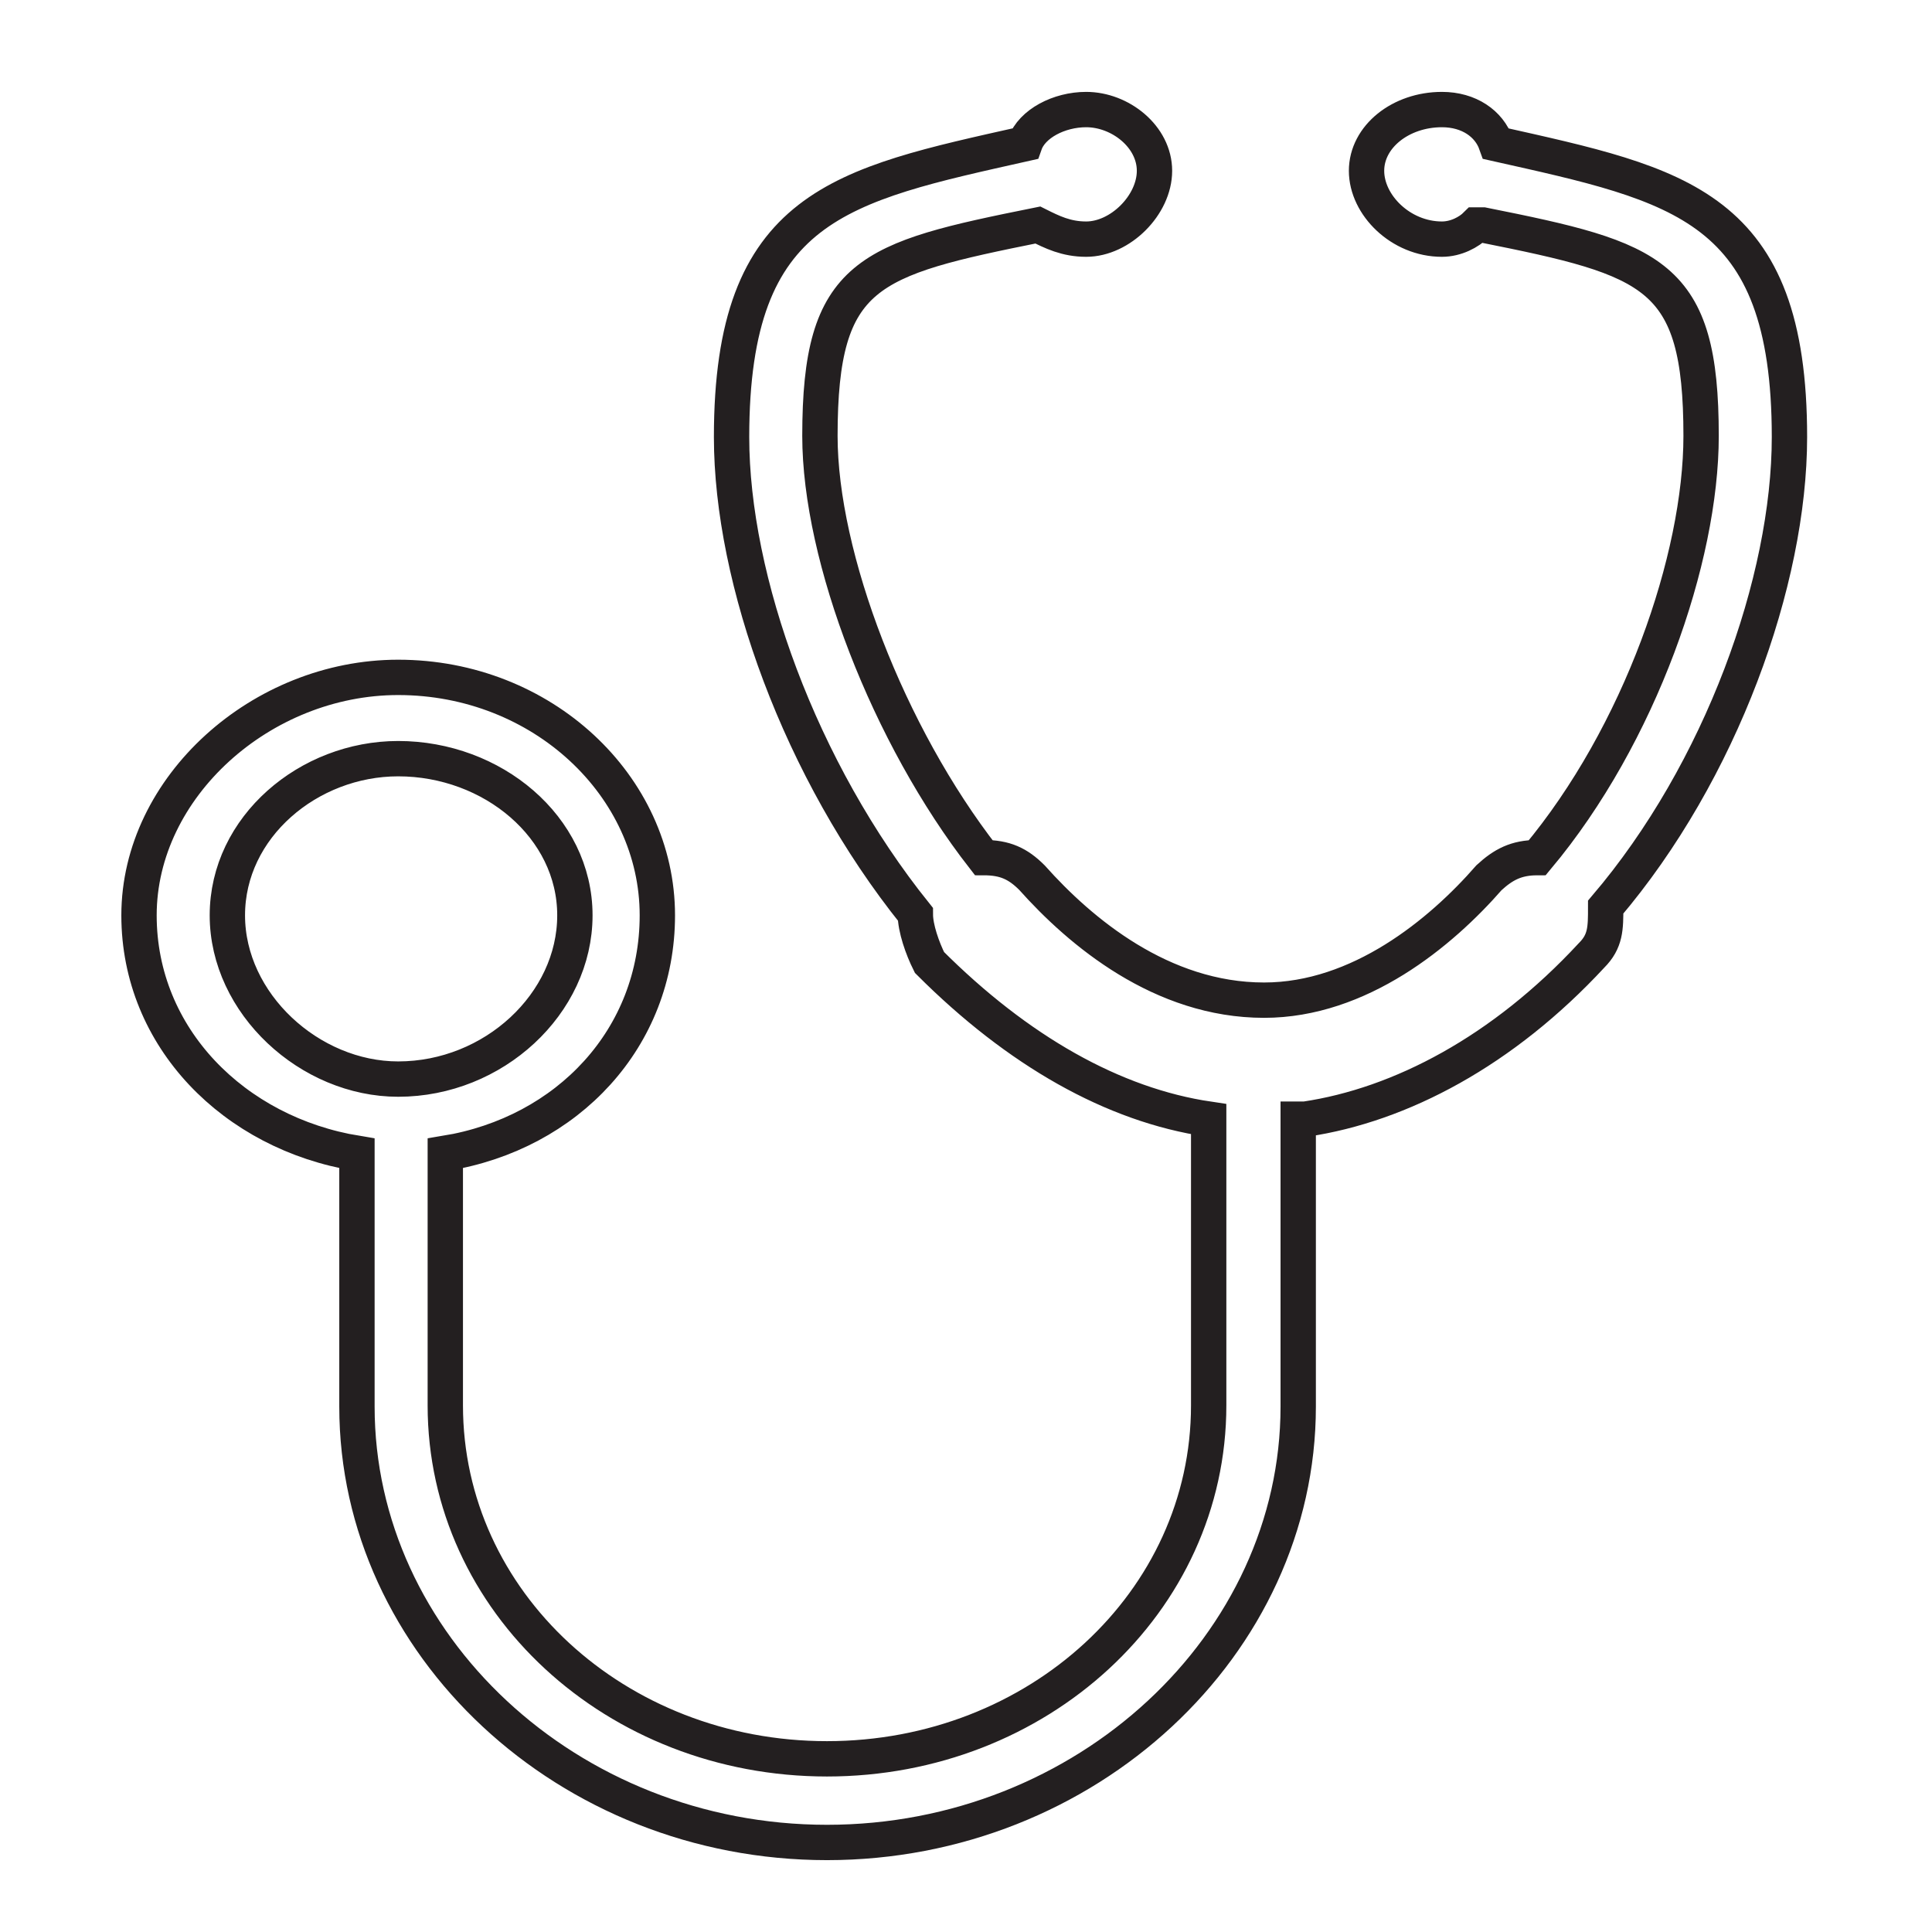
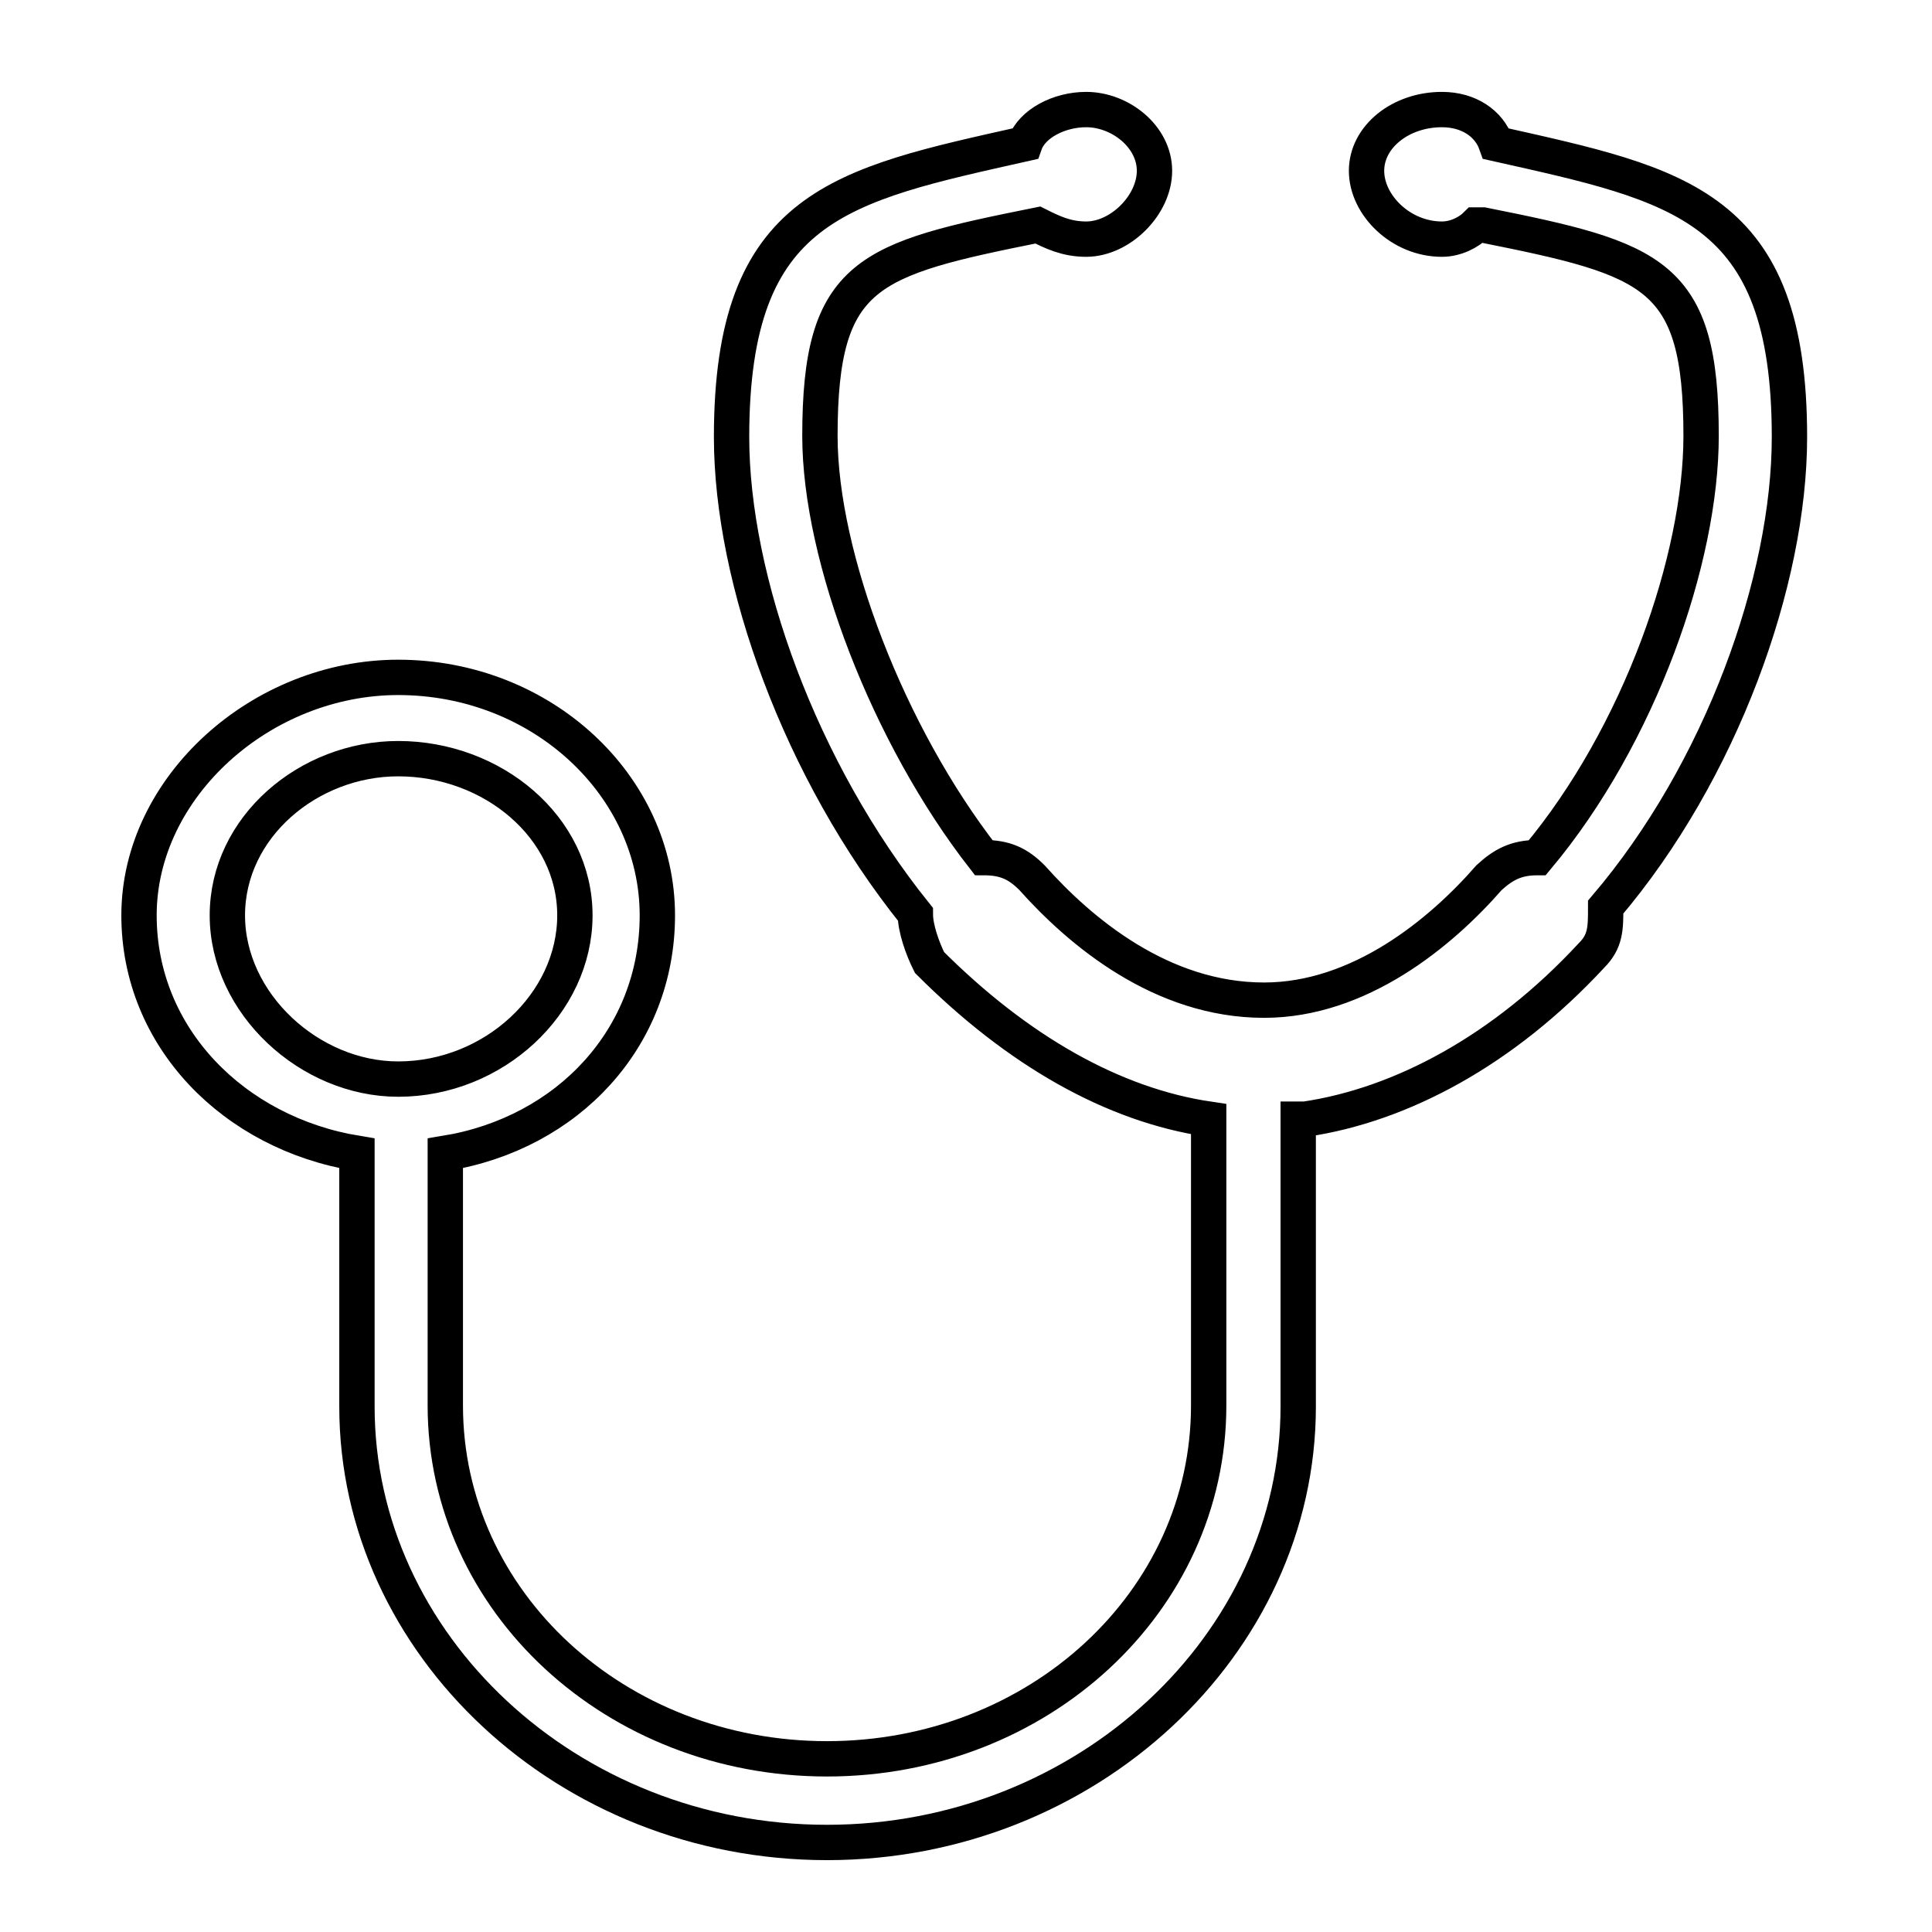
<svg xmlns="http://www.w3.org/2000/svg" version="1.1" id="academia" x="0px" y="0px" viewBox="0 0 164 164" style="enable-background:new 0 0 164 164;" xml:space="preserve">
  <style type="text/css">
- 	.st0{fill-rule:evenodd;clip-rule:evenodd;fill:none;stroke:#231F20;stroke-width:3;stroke-linecap:round;stroke-miterlimit:10;}
- </style>
+ 		.st0 {
+ 			fill-rule: evenodd;
+ 			clip-rule: evenodd;
+ 			fill: none;
+ 			stroke: #000000;
+ 			stroke-width: 3;
+ 			stroke-linecap: round;
+ 			stroke-miterlimit: 10;
+ 		}
+ 	</style>
  <g>
    <path class="st0" d="M110.8,95c8.1-1.2,16.8-5.8,24.3-13.9c1.2-1.2,1.2-2.3,1.2-4.1c9.8-11.5,15.6-27.7,15.6-39.9   c0-19.7-9.3-21.4-24.9-24.9l0,0c-0.6-1.7-2.3-2.9-4.6-2.9c-3.5,0-6.4,2.3-6.4,5.2c0,2.9,2.9,5.8,6.4,5.8c1.2,0,2.3-0.6,2.9-1.2h0.6   c14.5,2.9,18.5,4.1,18.5,17.9c0,10.4-5.2,25.4-13.9,35.8c-1.8,0-2.9,0.6-4.1,1.7c-4.1,4.7-11,10.4-19.1,10.4   c-8.7,0-15.6-5.8-19.7-10.4c-1.2-1.2-2.3-1.7-4.1-1.7c-8.1-10.4-13.9-25.5-13.9-35.8c0-13.9,4.1-15,18.5-17.9l0,0   c1.2,0.6,2.4,1.2,4.1,1.2c2.9,0,5.8-2.9,5.8-5.8c0-2.9-2.9-5.2-5.8-5.2c-2.3,0-4.6,1.2-5.2,2.9l0,0c-15.6,3.5-24.9,5.2-24.9,24.9   c0,12.1,5.8,28.3,15.6,40.5c0,1.2,0.6,2.9,1.2,4.1c7.5,7.5,15.6,12.1,23.7,13.3v24.3c0,16.7-14.5,30-32.4,30   c-17.9,0-32.4-13.3-32.4-30V97.9c10.4-1.7,18-9.8,18-20.2c0-11-9.8-20.2-22-20.2c-11.6,0-22,9.3-22,20.2c0,10.4,8.1,18.5,18.5,20.2   v21.5c0,20.2,17.9,37,39.9,37c22,0,40-16.8,40-37V95H110.8z M33.8,91.6c8.1,0,15-6.4,15-13.9c0-7.5-7-13.3-15-13.3   c-7.6,0-14.5,5.8-14.5,13.3C19.3,85.2,26.3,91.6,33.8,91.6L33.8,91.6z" />
  </g>
</svg>
